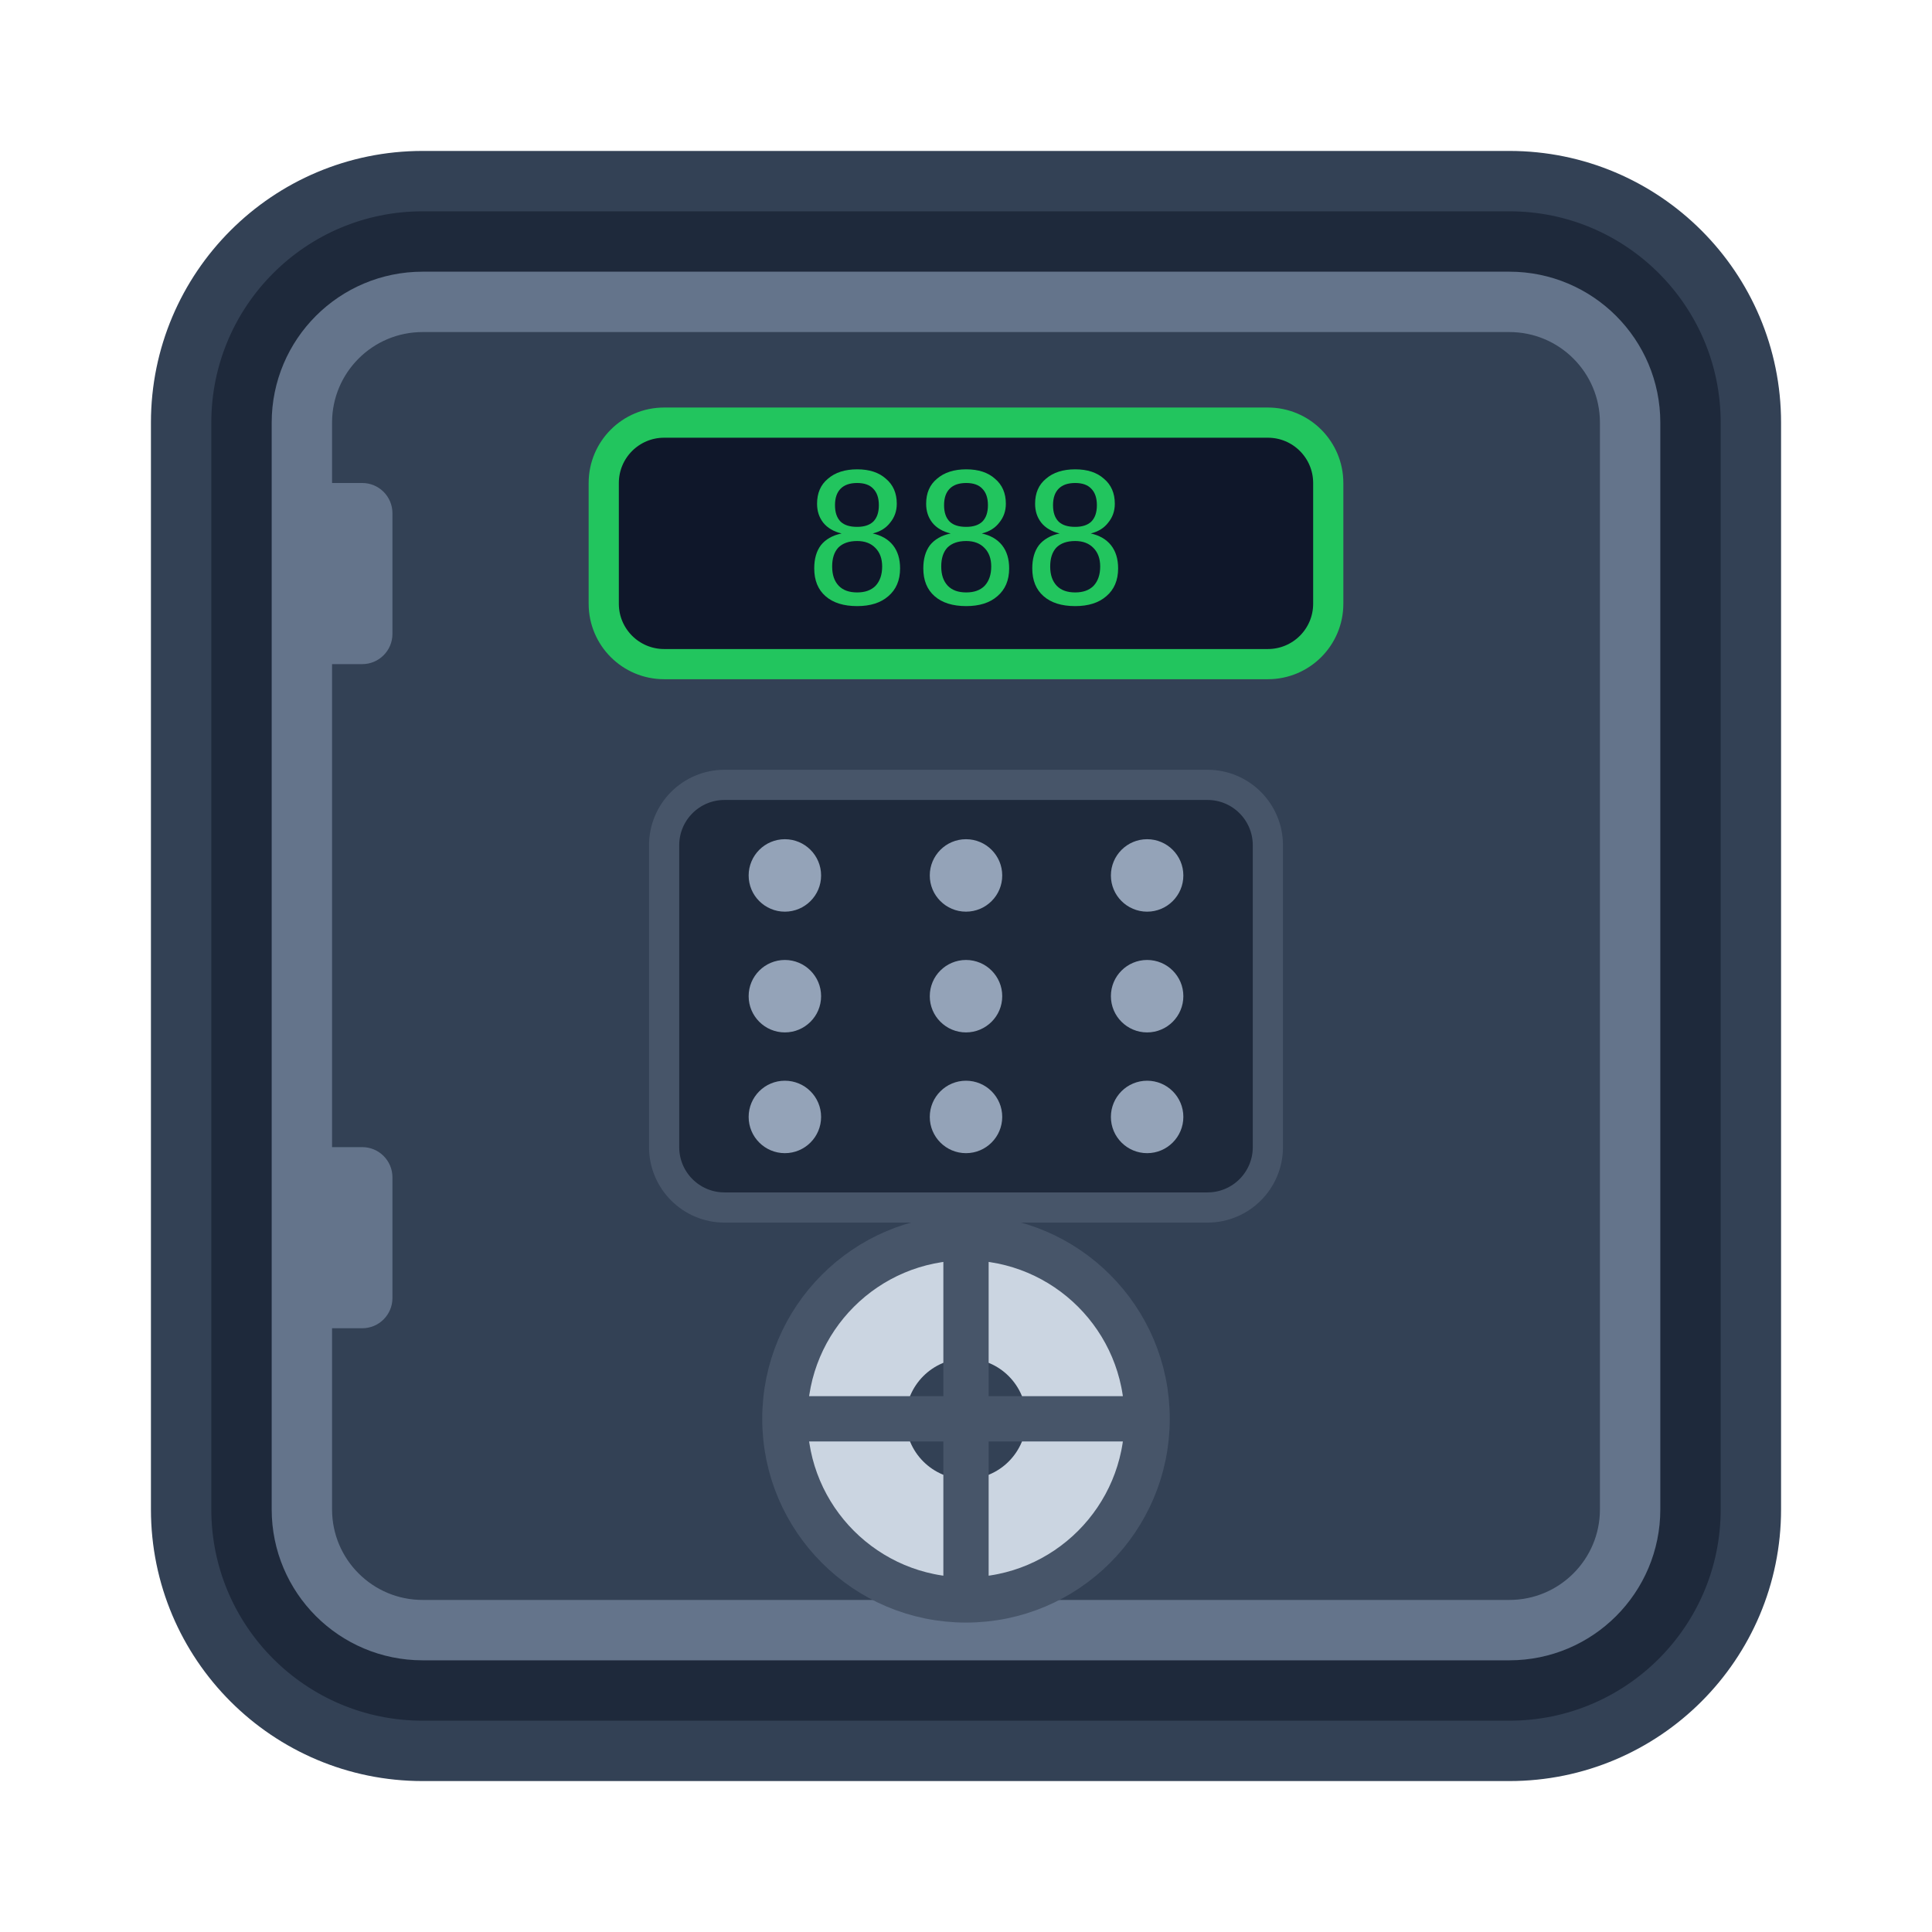
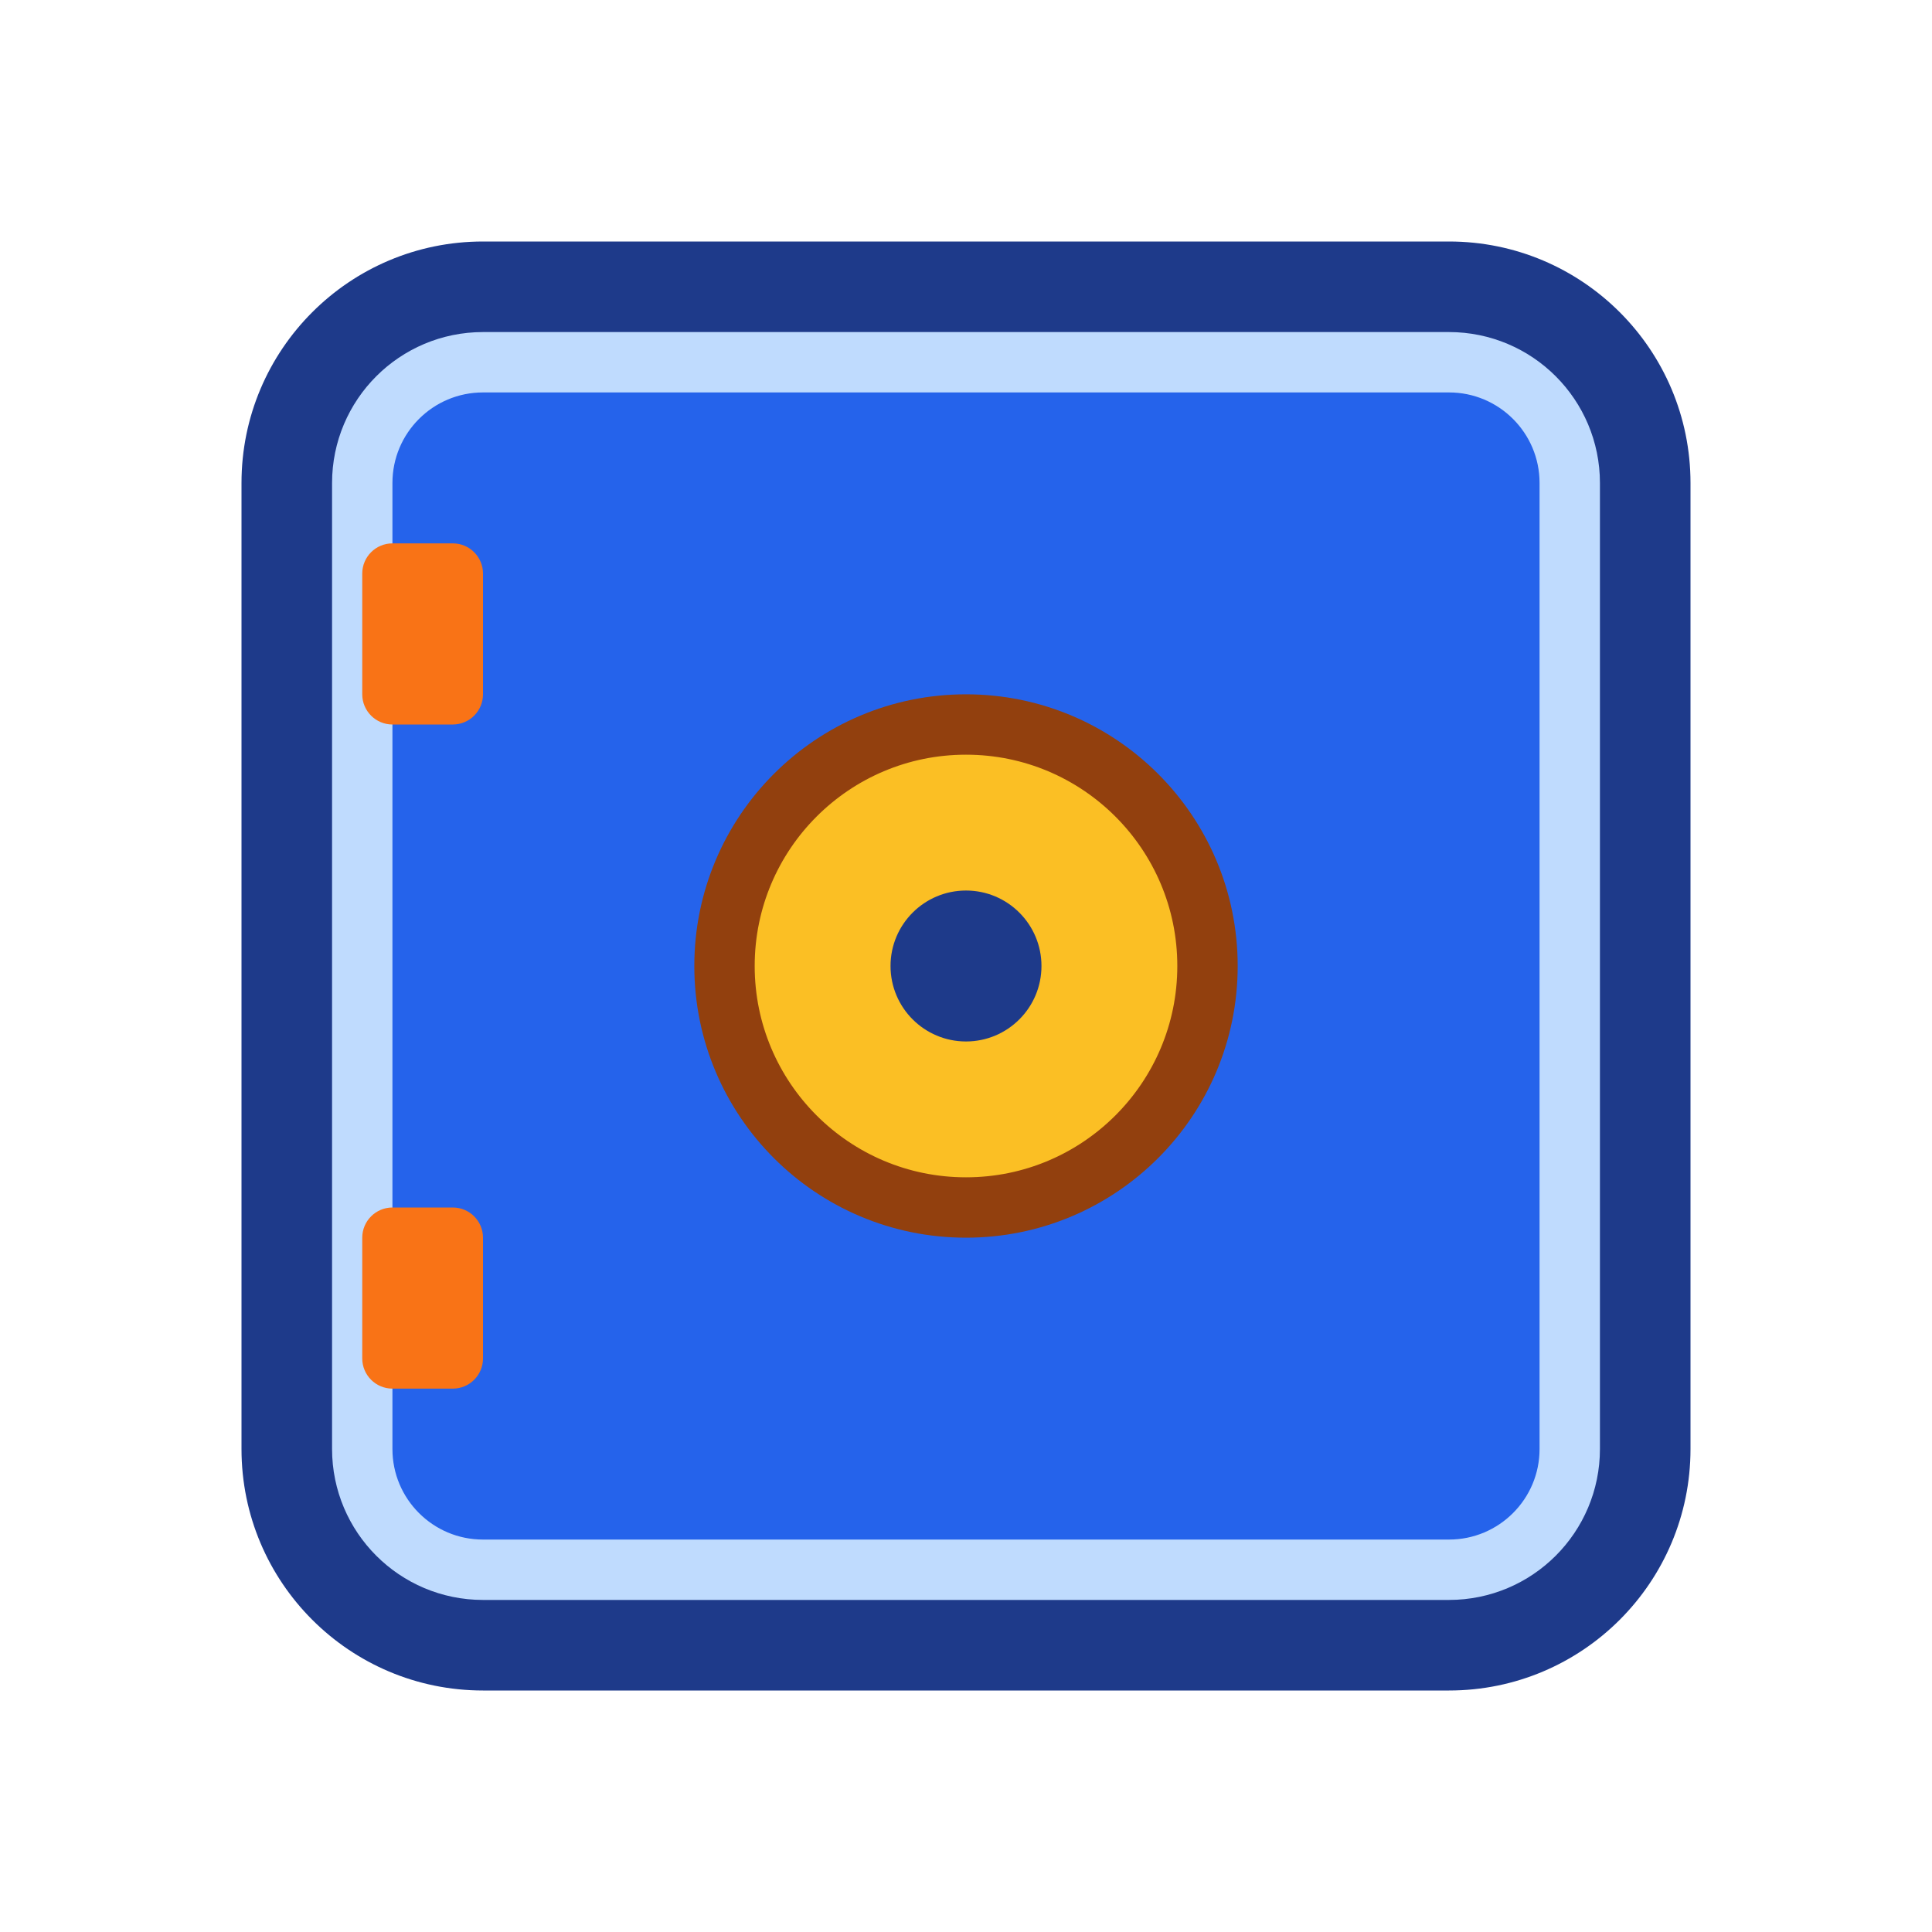
<svg xmlns="http://www.w3.org/2000/svg" viewBox="0 0 64 64" width="100%" height="100%">
-   <rect x="6" y="6" width="52" height="52" rx="8" fill="#1e293b" stroke="#334155" stroke-width="2" />
-   <rect x="10" y="10" width="44" height="44" rx="4" fill="#334155" stroke="#64748b" stroke-width="2" />
-   <rect x="20" y="14" width="24" height="8" rx="2" fill="#0f172a" stroke="#22c55e" stroke-width="1" />
-   <text x="32" y="20" font-family="monospace" font-size="6" fill="#22c55e" text-anchor="middle">888</text>
-   <rect x="22" y="26" width="20" height="14" rx="2" fill="#1e293b" stroke="#475569" stroke-width="1" />
-   <circle cx="26" cy="29" r="1.2" fill="#94a3b8" />
-   <circle cx="32" cy="29" r="1.2" fill="#94a3b8" />
-   <circle cx="38" cy="29" r="1.2" fill="#94a3b8" />
-   <circle cx="26" cy="33" r="1.2" fill="#94a3b8" />
-   <circle cx="32" cy="33" r="1.2" fill="#94a3b8" />
-   <circle cx="38" cy="33" r="1.2" fill="#94a3b8" />
-   <circle cx="26" cy="37" r="1.2" fill="#94a3b8" />
-   <circle cx="32" cy="37" r="1.2" fill="#94a3b8" />
-   <circle cx="38" cy="37" r="1.2" fill="#94a3b8" />
-   <circle cx="32" cy="47" r="6" fill="#cbd5e1" stroke="#475569" stroke-width="1.5" />
-   <circle cx="32" cy="47" r="2" fill="#334155" />
-   <line x1="32" y1="41" x2="32" y2="53" stroke="#475569" stroke-width="1.5" />
-   <line x1="26" y1="47" x2="38" y2="47" stroke="#475569" stroke-width="1.5" />
-   <rect x="10" y="16" width="3" height="6" rx="1" fill="#64748b" />
-   <rect x="10" y="38" width="3" height="6" rx="1" fill="#64748b" />
+   <rect x="8" y="8" width="48" height="48" rx="8" fill="#1e3a8a" />
+   <rect x="12" y="12" width="40" height="40" rx="4" fill="#2563eb" stroke="#bfdbfe" stroke-width="2" />
+   <circle cx="32" cy="32" r="8" fill="#fbbf24" stroke="#92400e" stroke-width="2" />
+   <circle cx="32" cy="32" r="2.5" fill="#1e3a8a" />
+   <rect x="12" y="18" width="4" height="6" rx="1" fill="#f97316" />
+   <rect x="12" y="40" width="4" height="6" rx="1" fill="#f97316" />
</svg>
